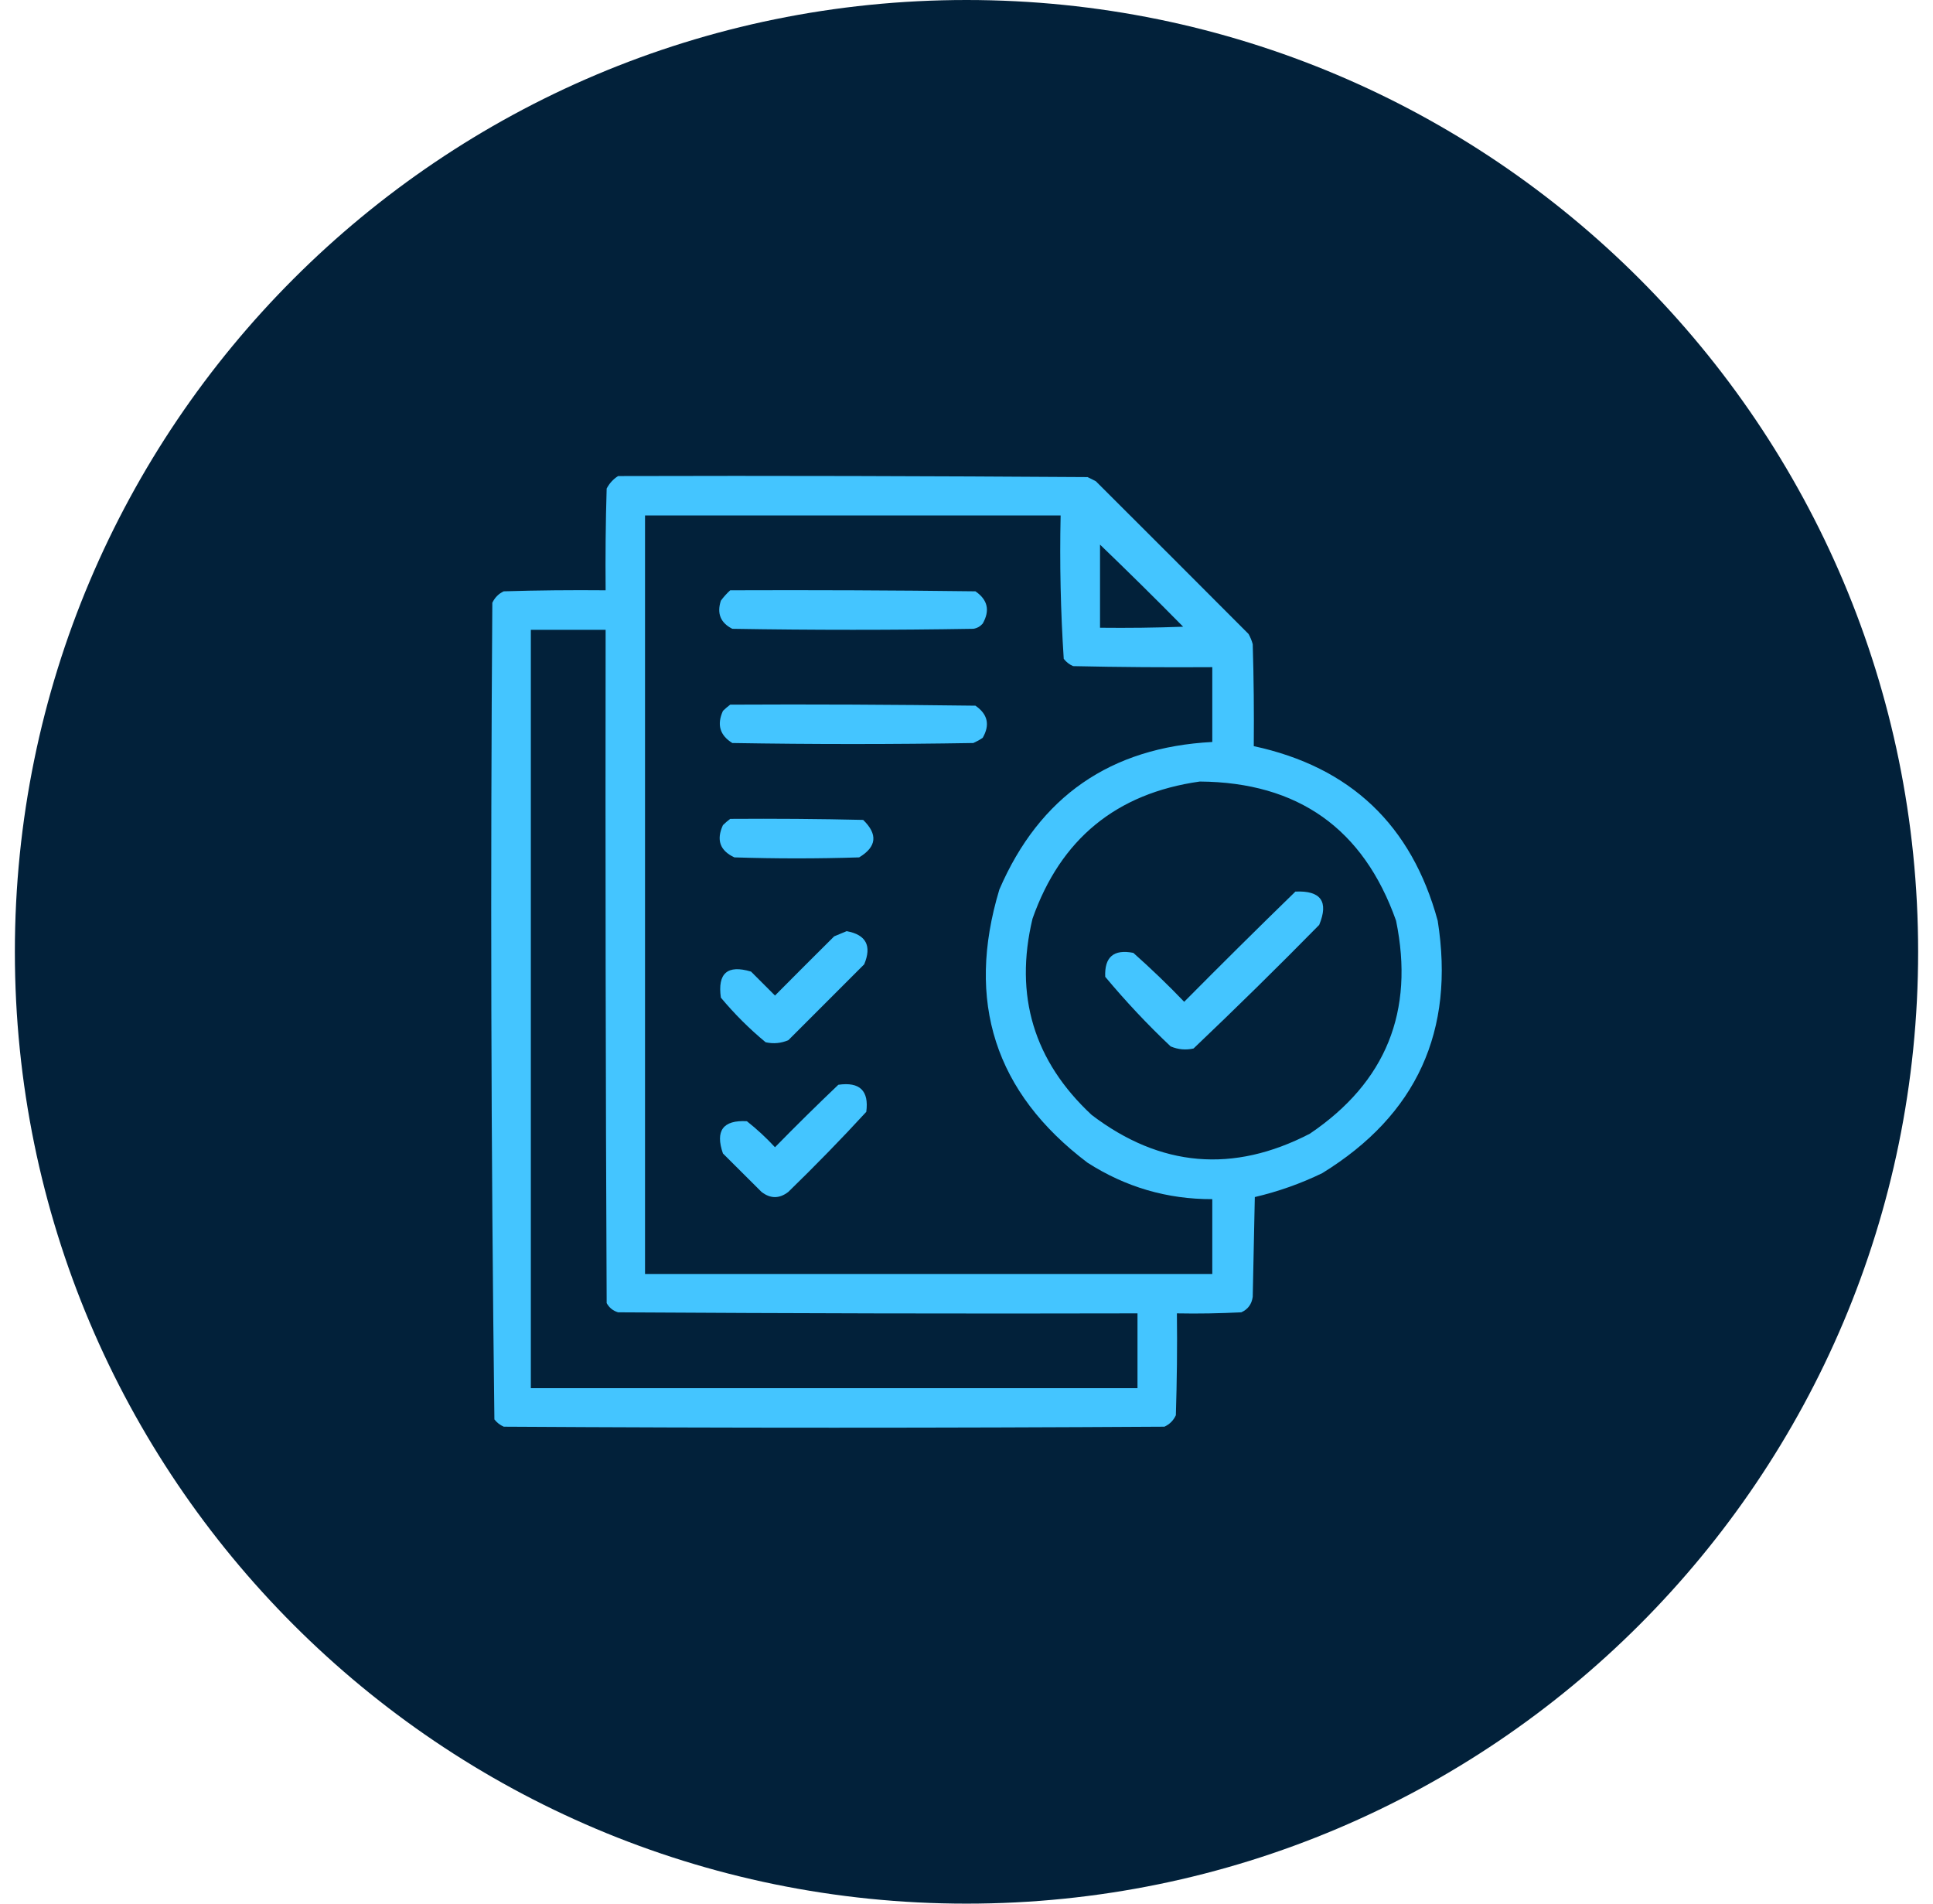
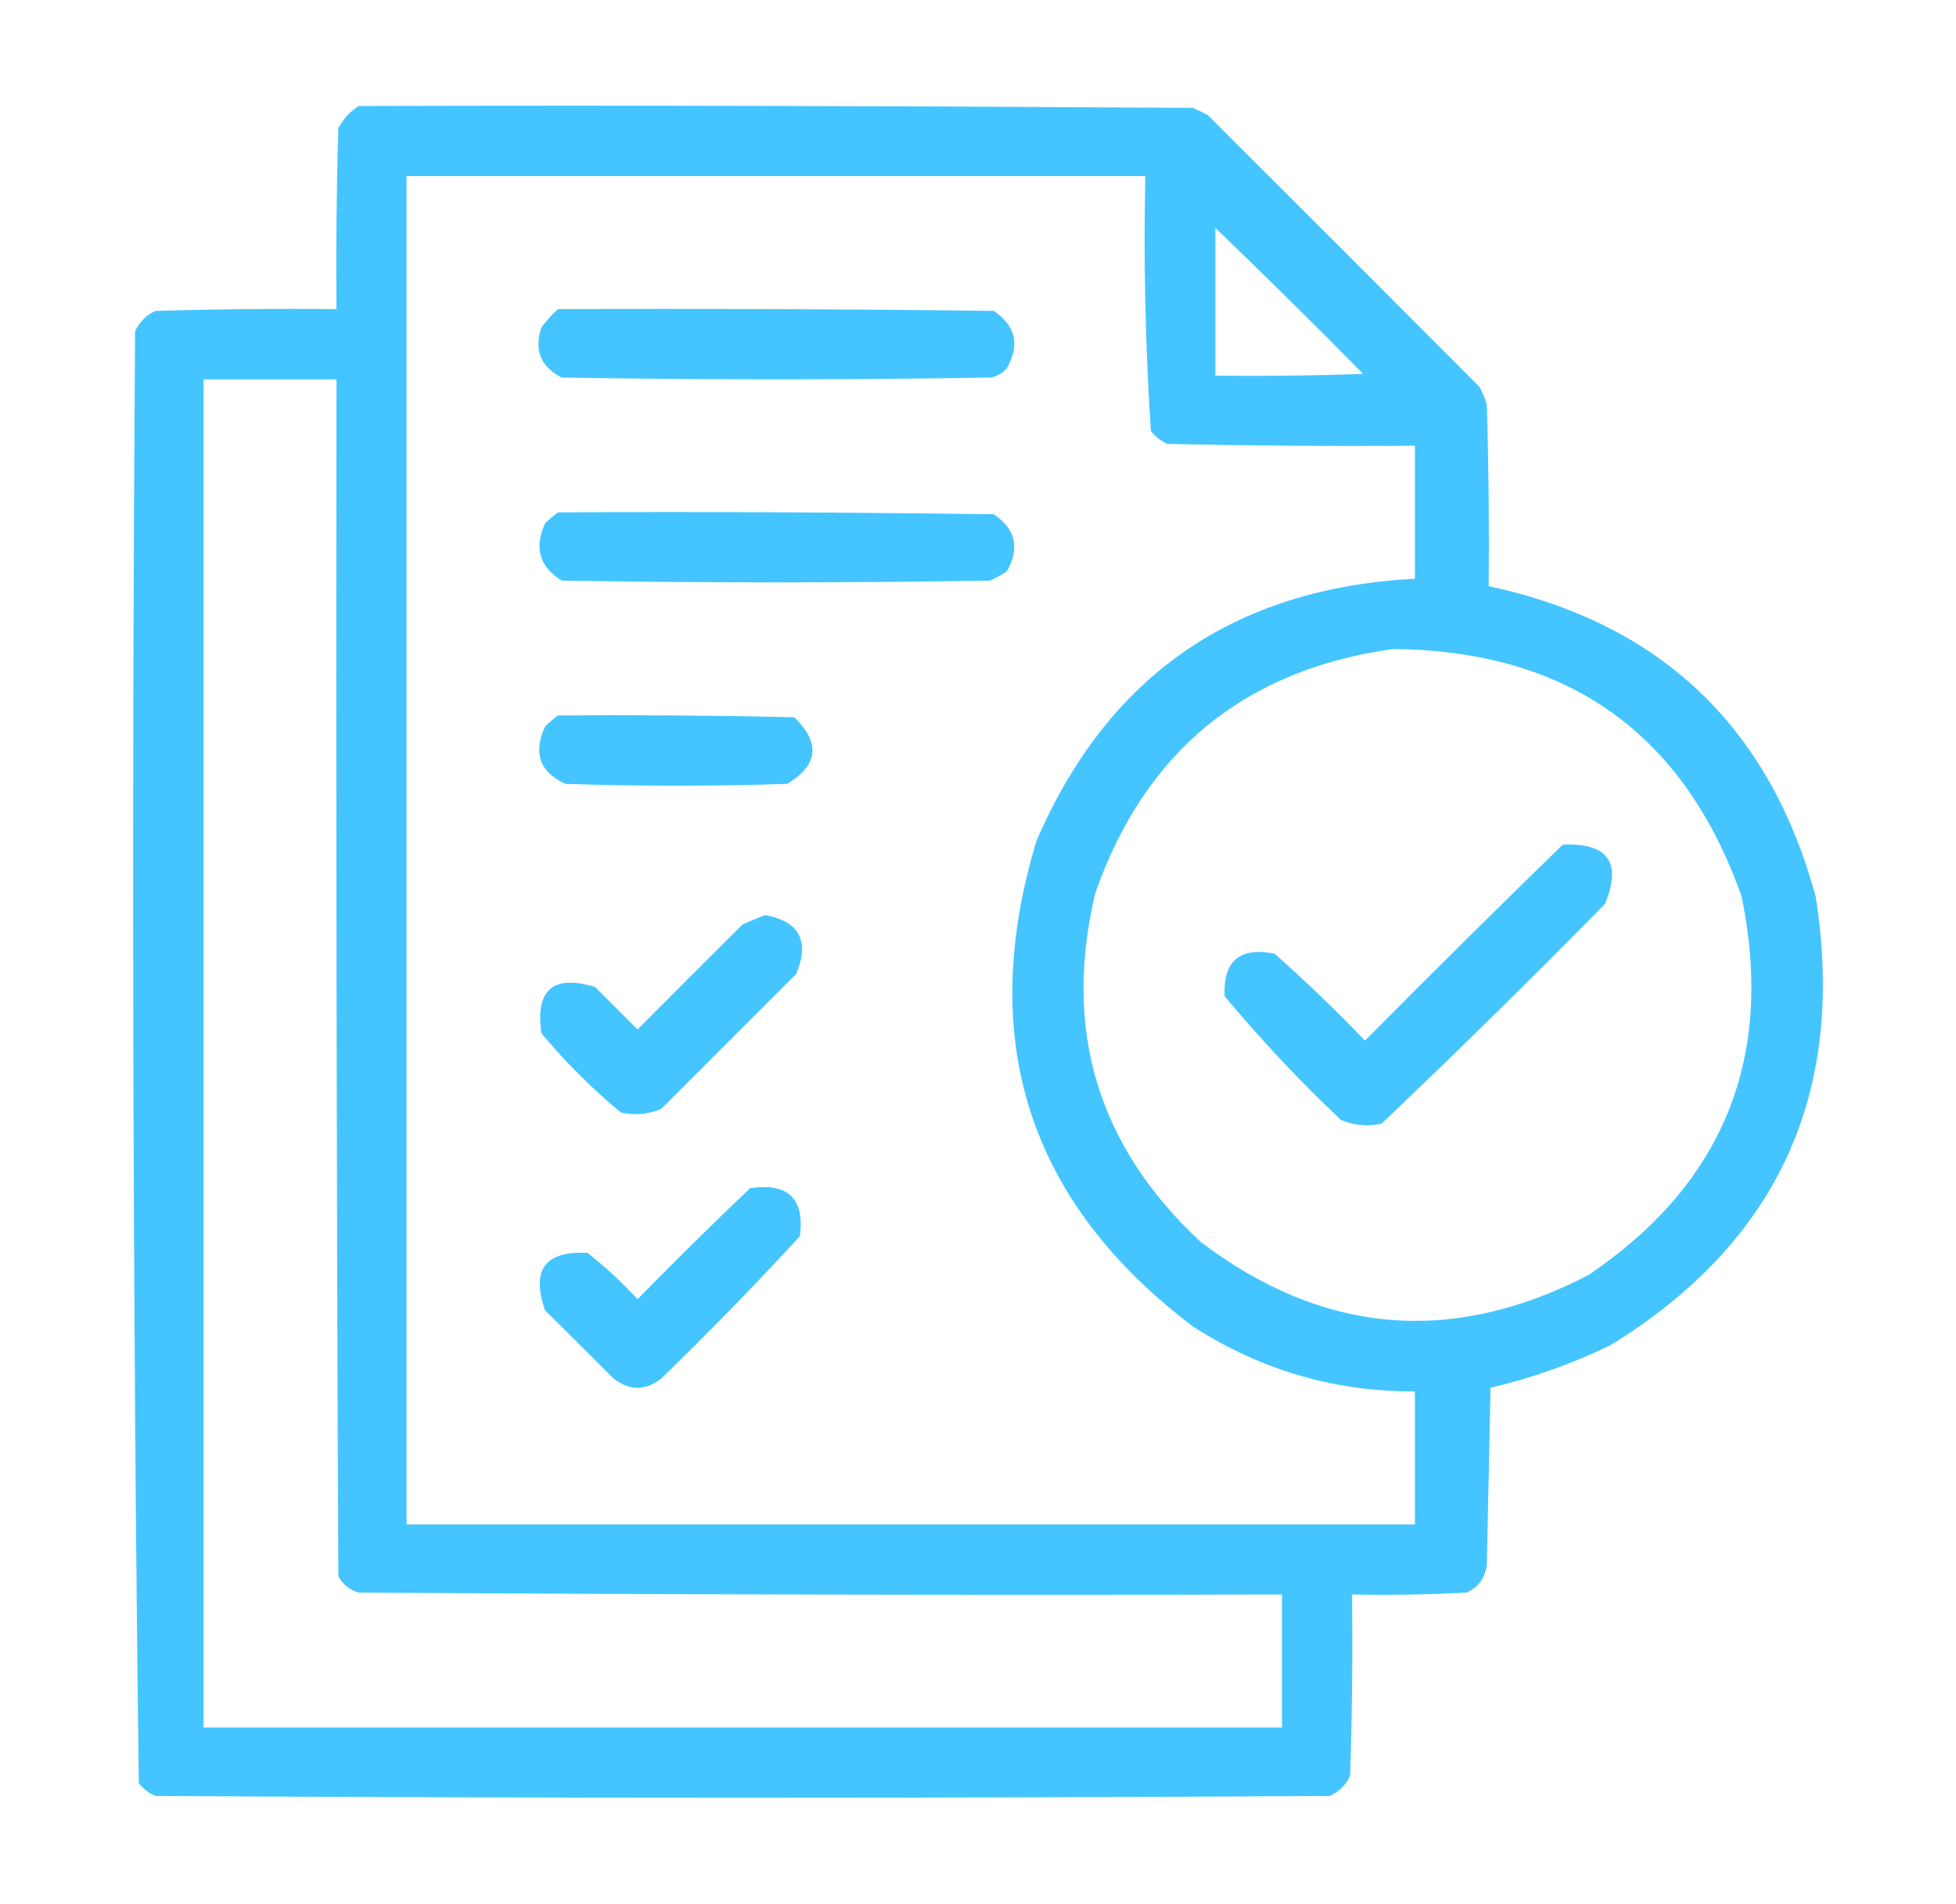
- <svg xmlns="http://www.w3.org/2000/svg" width="65" height="64" viewBox="0 0 65 64" fill="none">
-   <circle cx="32.5" cy="32" r="32" fill="#02213A" />
-   <path fill-rule="evenodd" clip-rule="evenodd" d="M48.345 30.955C47.47 27.74 45.41 25.785 42.16 25.085C42.17 23.945 42.16 22.805 42.125 21.66C42.095 21.54 42.045 21.425 41.985 21.315C40.275 19.6 38.565 17.89 36.85 16.18C36.76 16.13 36.665 16.085 36.57 16.04C31.31 16.005 26.045 15.99 20.785 16.005C20.625 16.105 20.495 16.245 20.4 16.425C20.365 17.565 20.355 18.705 20.365 19.845C19.225 19.835 18.08 19.845 16.94 19.88C16.765 19.96 16.64 20.09 16.555 20.265C16.49 29.42 16.51 38.575 16.625 47.72C16.71 47.83 16.815 47.91 16.94 47.965C24.345 48.01 31.75 48.01 39.155 47.965C39.33 47.885 39.46 47.755 39.54 47.58C39.575 46.44 39.59 45.3 39.575 44.155C40.3 44.17 41.02 44.155 41.74 44.12C41.965 44.02 42.09 43.845 42.125 43.6C42.15 42.48 42.17 41.365 42.195 40.245C42.98 40.06 43.735 39.795 44.465 39.44C47.64 37.485 48.93 34.655 48.345 30.955ZM36.99 18.31C37.93 19.215 38.865 20.135 39.785 21.07C38.855 21.105 37.925 21.115 36.99 21.105V18.31ZM38.25 46.67H17.85V21.175H20.365C20.355 28.72 20.365 36.265 20.4 43.81C20.485 43.965 20.615 44.07 20.785 44.12C26.605 44.155 32.425 44.17 38.25 44.155V46.67ZM40.765 42.83H21.69V17.33H35.665C35.63 18.94 35.665 20.55 35.77 22.15C35.855 22.26 35.96 22.34 36.085 22.395C37.645 22.43 39.205 22.44 40.765 22.43V24.945C37.345 25.125 34.955 26.775 33.605 29.905C32.47 33.67 33.455 36.735 36.57 39.09C37.85 39.91 39.245 40.32 40.765 40.315V42.83ZM44.045 38.115C41.465 39.45 39.02 39.24 36.71 37.485C34.765 35.675 34.1 33.475 34.72 30.885C35.665 28.205 37.54 26.67 40.345 26.275C43.65 26.3 45.85 27.86 46.945 30.955C47.57 34 46.605 36.385 44.045 38.115Z" fill="#44C5FF" />
-   <path fill-rule="evenodd" clip-rule="evenodd" d="M33.045 20.965C32.96 21.06 32.86 21.12 32.73 21.14C30.03 21.185 27.325 21.185 24.625 21.14C24.23 20.94 24.1 20.625 24.24 20.195C24.335 20.065 24.44 19.95 24.555 19.845C27.305 19.835 30.05 19.845 32.8 19.88C33.215 20.165 33.295 20.525 33.045 20.965Z" fill="#44C5FF" />
-   <path fill-rule="evenodd" clip-rule="evenodd" d="M33.045 24.805C32.945 24.875 32.84 24.93 32.73 24.98C30.03 25.025 27.325 25.025 24.625 24.98C24.205 24.72 24.1 24.36 24.31 23.9C24.39 23.82 24.475 23.75 24.555 23.69C27.305 23.675 30.05 23.69 32.8 23.725C33.215 24.01 33.295 24.37 33.045 24.805Z" fill="#44C5FF" />
-   <path fill-rule="evenodd" clip-rule="evenodd" d="M28.89 28.825C27.49 28.87 26.095 28.87 24.695 28.825C24.21 28.6 24.08 28.24 24.31 27.74C24.39 27.66 24.475 27.59 24.555 27.53C26.045 27.52 27.535 27.53 29.025 27.565C29.525 28.05 29.48 28.47 28.89 28.825Z" fill="#44C5FF" />
-   <path fill-rule="evenodd" clip-rule="evenodd" d="M44.36 31.095C42.975 32.505 41.565 33.89 40.135 35.25C39.87 35.31 39.615 35.285 39.365 35.18C38.58 34.44 37.85 33.66 37.165 32.84C37.135 32.175 37.45 31.905 38.11 32.035C38.7 32.56 39.27 33.105 39.82 33.68C41.06 32.43 42.305 31.195 43.56 29.975C44.415 29.935 44.685 30.31 44.36 31.095Z" fill="#44C5FF" />
-   <path fill-rule="evenodd" clip-rule="evenodd" d="M29.06 32.42C28.21 33.27 27.36 34.12 26.51 34.97C26.265 35.075 26.01 35.1 25.745 35.04C25.195 34.585 24.695 34.085 24.24 33.54C24.125 32.72 24.46 32.425 25.255 32.665C25.525 32.935 25.79 33.2 26.06 33.47C26.72 32.805 27.385 32.14 28.05 31.48C28.195 31.42 28.335 31.36 28.47 31.305C29.125 31.425 29.32 31.8 29.06 32.42Z" fill="#44C5FF" />
-   <path fill-rule="evenodd" clip-rule="evenodd" d="M29.13 37.38C28.285 38.3 27.41 39.195 26.51 40.07C26.21 40.305 25.905 40.305 25.605 40.07C25.175 39.64 24.745 39.21 24.31 38.78C24.045 38.015 24.31 37.65 25.115 37.695C25.45 37.96 25.765 38.25 26.06 38.57C26.76 37.855 27.47 37.155 28.19 36.47C28.91 36.365 29.225 36.67 29.13 37.38Z" fill="#44C5FF" />
+ <svg xmlns="http://www.w3.org/2000/svg" width="37" height="36" viewBox="0 0 37 36" fill="none">
+   <path fill-rule="evenodd" clip-rule="evenodd" d="M34.345 16.955C33.47 13.74 31.41 11.785 28.16 11.085C28.17 9.945 28.16 8.805 28.125 7.66C28.095 7.54 28.045 7.425 27.985 7.315C26.275 5.6 24.565 3.89 22.85 2.18C22.76 2.13 22.665 2.085 22.57 2.04C17.31 2.005 12.045 1.99 6.785 2.005C6.625 2.105 6.495 2.245 6.4 2.425C6.365 3.565 6.355 4.705 6.365 5.845C5.225 5.835 4.08 5.845 2.94 5.88C2.765 5.96 2.64 6.09 2.555 6.265C2.49 15.42 2.51 24.575 2.625 33.72C2.71 33.83 2.815 33.91 2.94 33.965C10.345 34.01 17.75 34.01 25.155 33.965C25.33 33.885 25.46 33.755 25.54 33.58C25.575 32.44 25.59 31.3 25.575 30.155C26.3 30.17 27.02 30.155 27.74 30.12C27.965 30.02 28.09 29.845 28.125 29.6C28.15 28.48 28.17 27.365 28.195 26.245C28.98 26.06 29.735 25.795 30.465 25.44C33.64 23.485 34.93 20.655 34.345 16.955ZM22.99 4.31C23.93 5.215 24.865 6.135 25.785 7.07C24.855 7.105 23.925 7.115 22.99 7.105V4.31ZM24.25 32.67H3.85V7.175H6.365C6.355 14.72 6.365 22.265 6.4 29.81C6.485 29.965 6.615 30.07 6.785 30.12C12.605 30.155 18.425 30.17 24.25 30.155V32.67ZM26.765 28.83H7.69V3.33H21.665C21.63 4.94 21.665 6.55 21.77 8.15C21.855 8.26 21.96 8.34 22.085 8.395C23.645 8.43 25.205 8.44 26.765 8.43V10.945C23.345 11.125 20.955 12.775 19.605 15.905C18.47 19.67 19.455 22.735 22.57 25.09C23.85 25.91 25.245 26.32 26.765 26.315V28.83ZM30.045 24.115C27.465 25.45 25.02 25.24 22.71 23.485C20.765 21.675 20.1 19.475 20.72 16.885C21.665 14.205 23.54 12.67 26.345 12.275C29.65 12.3 31.85 13.86 32.945 16.955C33.57 20 32.605 22.385 30.045 24.115Z" fill="#44C5FF" />
+   <path fill-rule="evenodd" clip-rule="evenodd" d="M19.045 6.965C18.96 7.06 18.86 7.12 18.73 7.14C16.03 7.185 13.325 7.185 10.625 7.14C10.23 6.94 10.1 6.625 10.24 6.195C10.335 6.065 10.44 5.95 10.555 5.845C13.305 5.835 16.05 5.845 18.8 5.88C19.215 6.165 19.295 6.525 19.045 6.965Z" fill="#44C5FF" />
+   <path fill-rule="evenodd" clip-rule="evenodd" d="M19.045 10.805C18.945 10.875 18.84 10.93 18.73 10.98C16.03 11.025 13.325 11.025 10.625 10.98C10.205 10.72 10.1 10.36 10.31 9.9C10.39 9.82 10.475 9.75 10.555 9.69C13.305 9.675 16.05 9.69 18.8 9.725C19.215 10.01 19.295 10.37 19.045 10.805Z" fill="#44C5FF" />
+   <path fill-rule="evenodd" clip-rule="evenodd" d="M14.89 14.825C13.49 14.87 12.095 14.87 10.695 14.825C10.21 14.6 10.08 14.24 10.31 13.74C10.39 13.66 10.475 13.59 10.555 13.53C12.045 13.52 13.535 13.53 15.025 13.565C15.525 14.05 15.48 14.47 14.89 14.825Z" fill="#44C5FF" />
+   <path fill-rule="evenodd" clip-rule="evenodd" d="M30.36 17.095C28.975 18.505 27.565 19.89 26.135 21.25C25.87 21.31 25.615 21.285 25.365 21.18C24.58 20.44 23.85 19.66 23.165 18.84C23.135 18.175 23.45 17.905 24.11 18.035C24.7 18.56 25.27 19.105 25.82 19.68C27.06 18.43 28.305 17.195 29.56 15.975C30.415 15.935 30.685 16.31 30.36 17.095Z" fill="#44C5FF" />
+   <path fill-rule="evenodd" clip-rule="evenodd" d="M15.06 18.42C14.21 19.27 13.36 20.12 12.51 20.97C12.265 21.075 12.01 21.1 11.745 21.04C11.195 20.585 10.695 20.085 10.24 19.54C10.125 18.72 10.46 18.425 11.255 18.665C11.525 18.935 11.79 19.2 12.06 19.47C12.72 18.805 13.385 18.14 14.05 17.48C14.195 17.42 14.335 17.36 14.47 17.305C15.125 17.425 15.32 17.8 15.06 18.42Z" fill="#44C5FF" />
+   <path fill-rule="evenodd" clip-rule="evenodd" d="M15.13 23.38C14.285 24.3 13.41 25.195 12.51 26.07C12.21 26.305 11.905 26.305 11.605 26.07C11.175 25.64 10.745 25.21 10.31 24.78C10.045 24.015 10.31 23.65 11.115 23.695C11.45 23.96 11.765 24.25 12.06 24.57C12.76 23.855 13.47 23.155 14.19 22.47C14.91 22.365 15.225 22.67 15.13 23.38Z" fill="#44C5FF" />
</svg>
